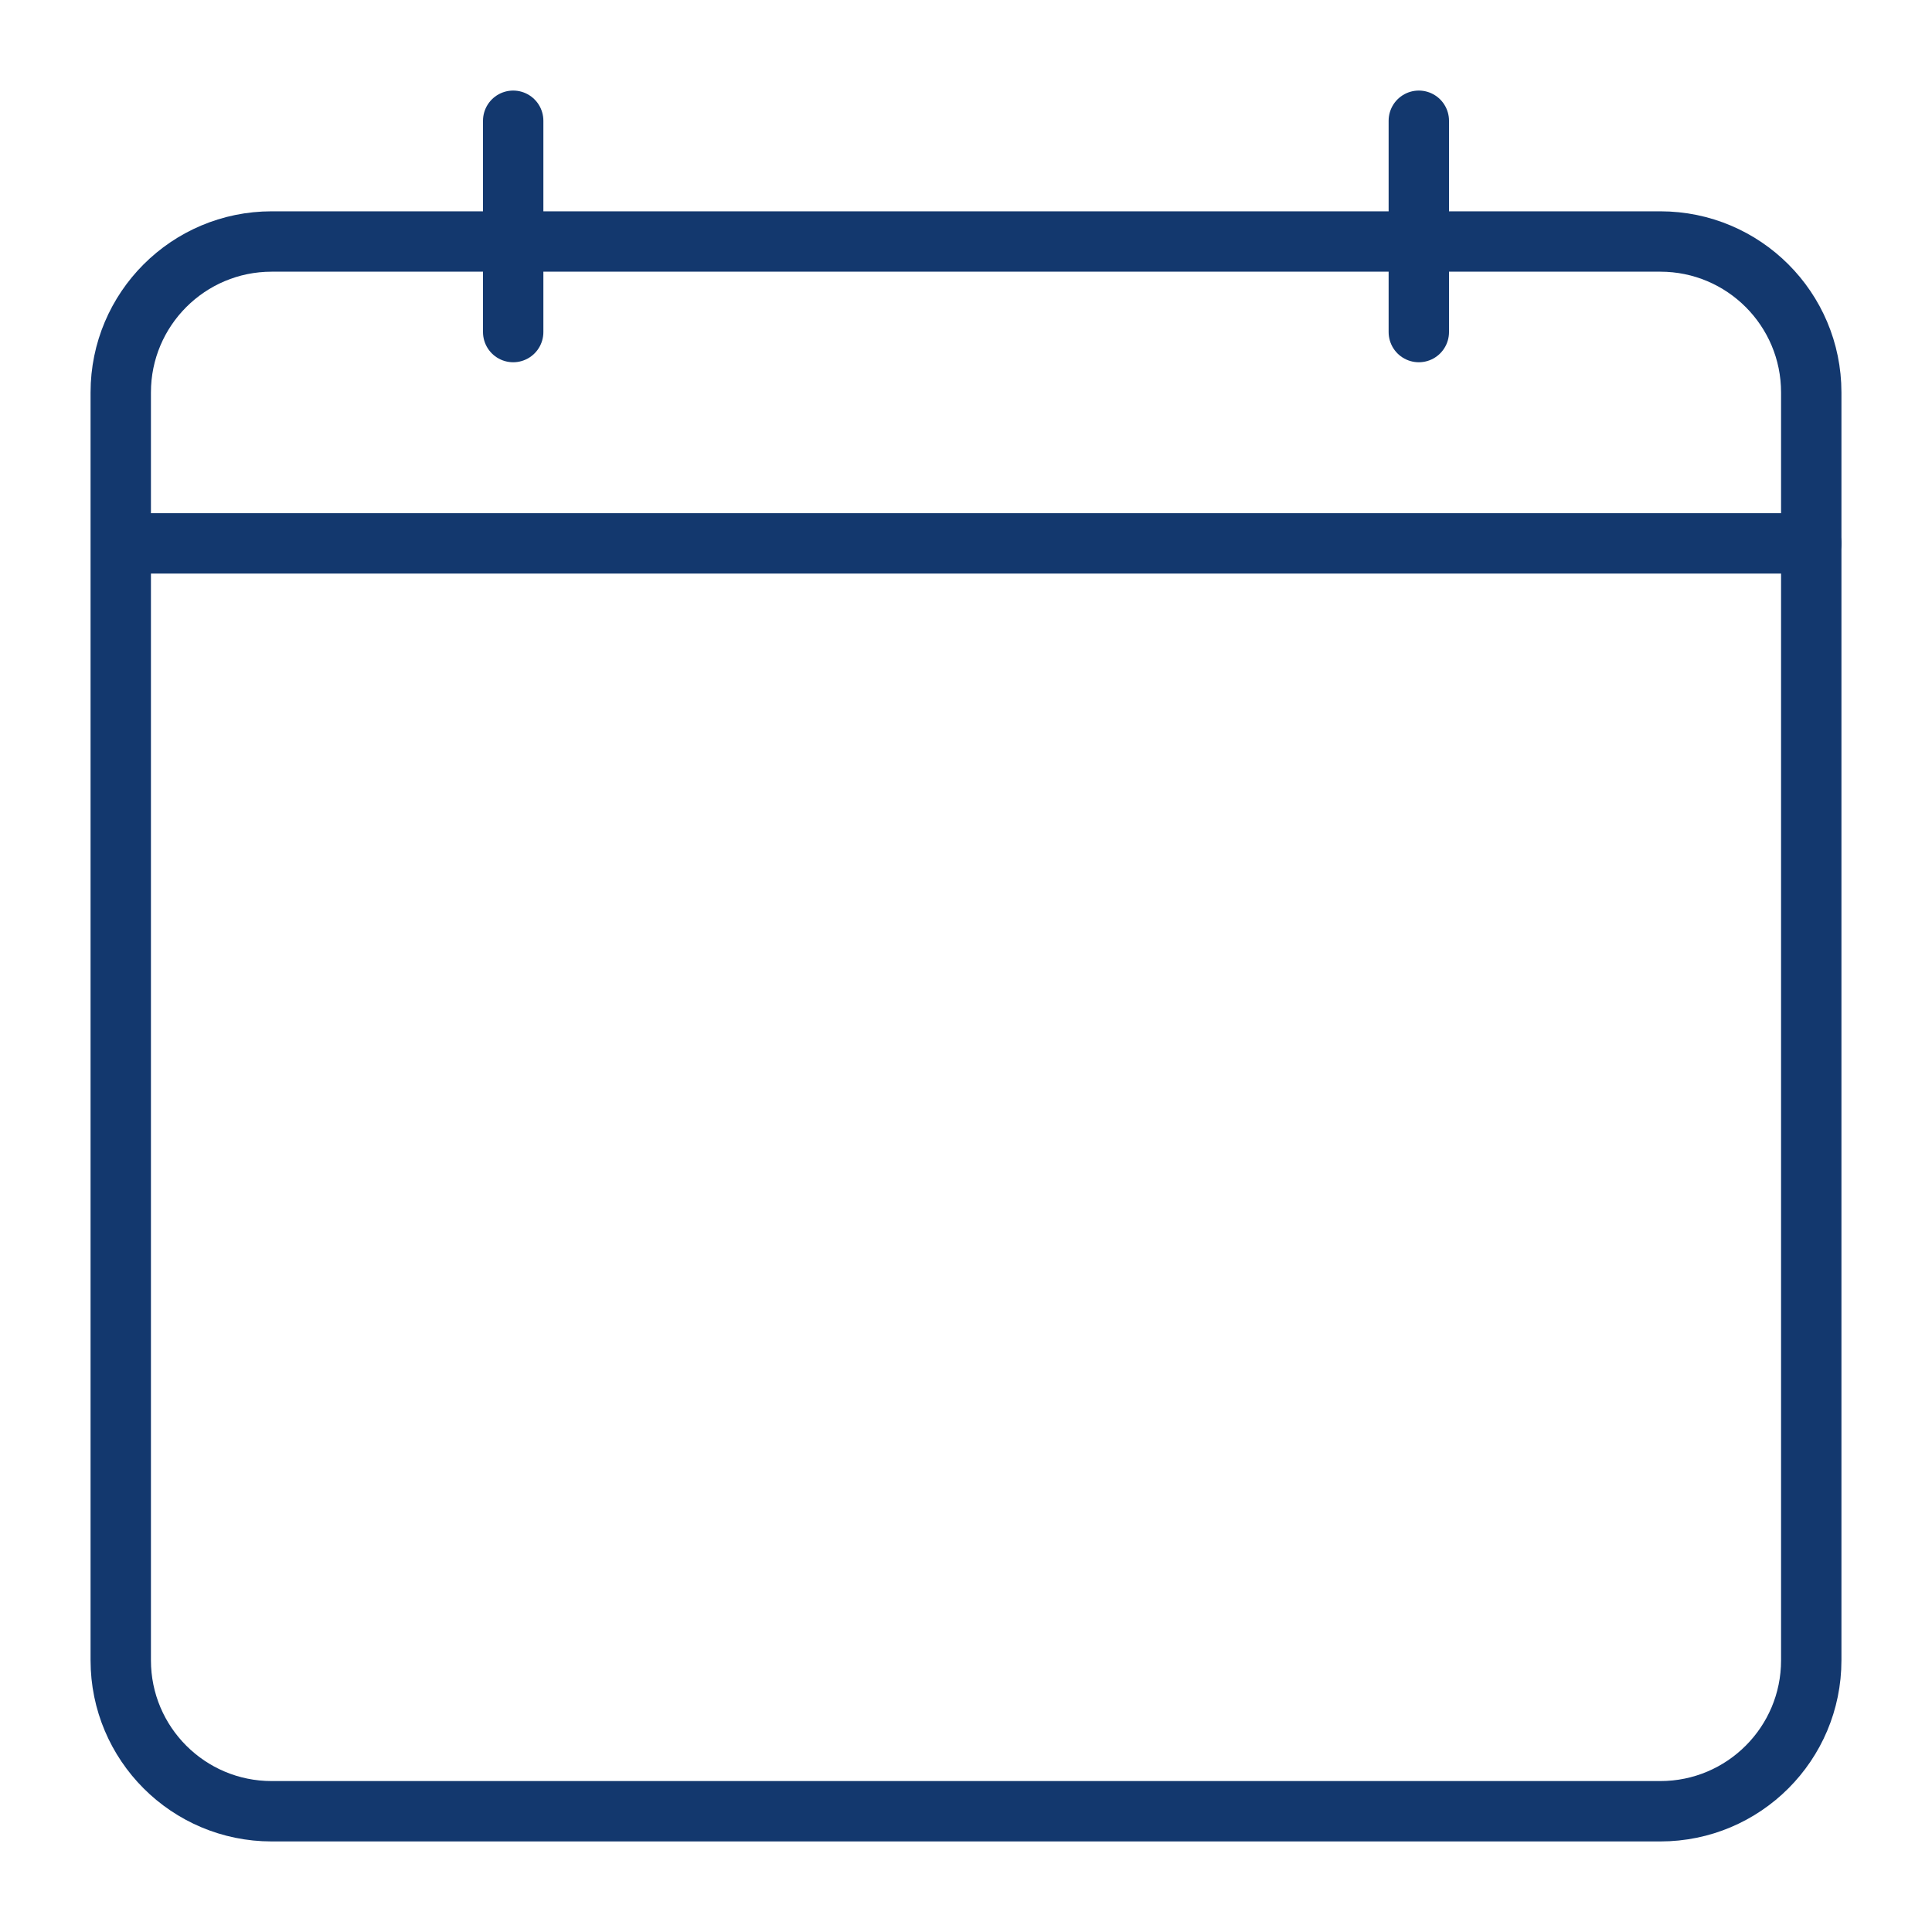
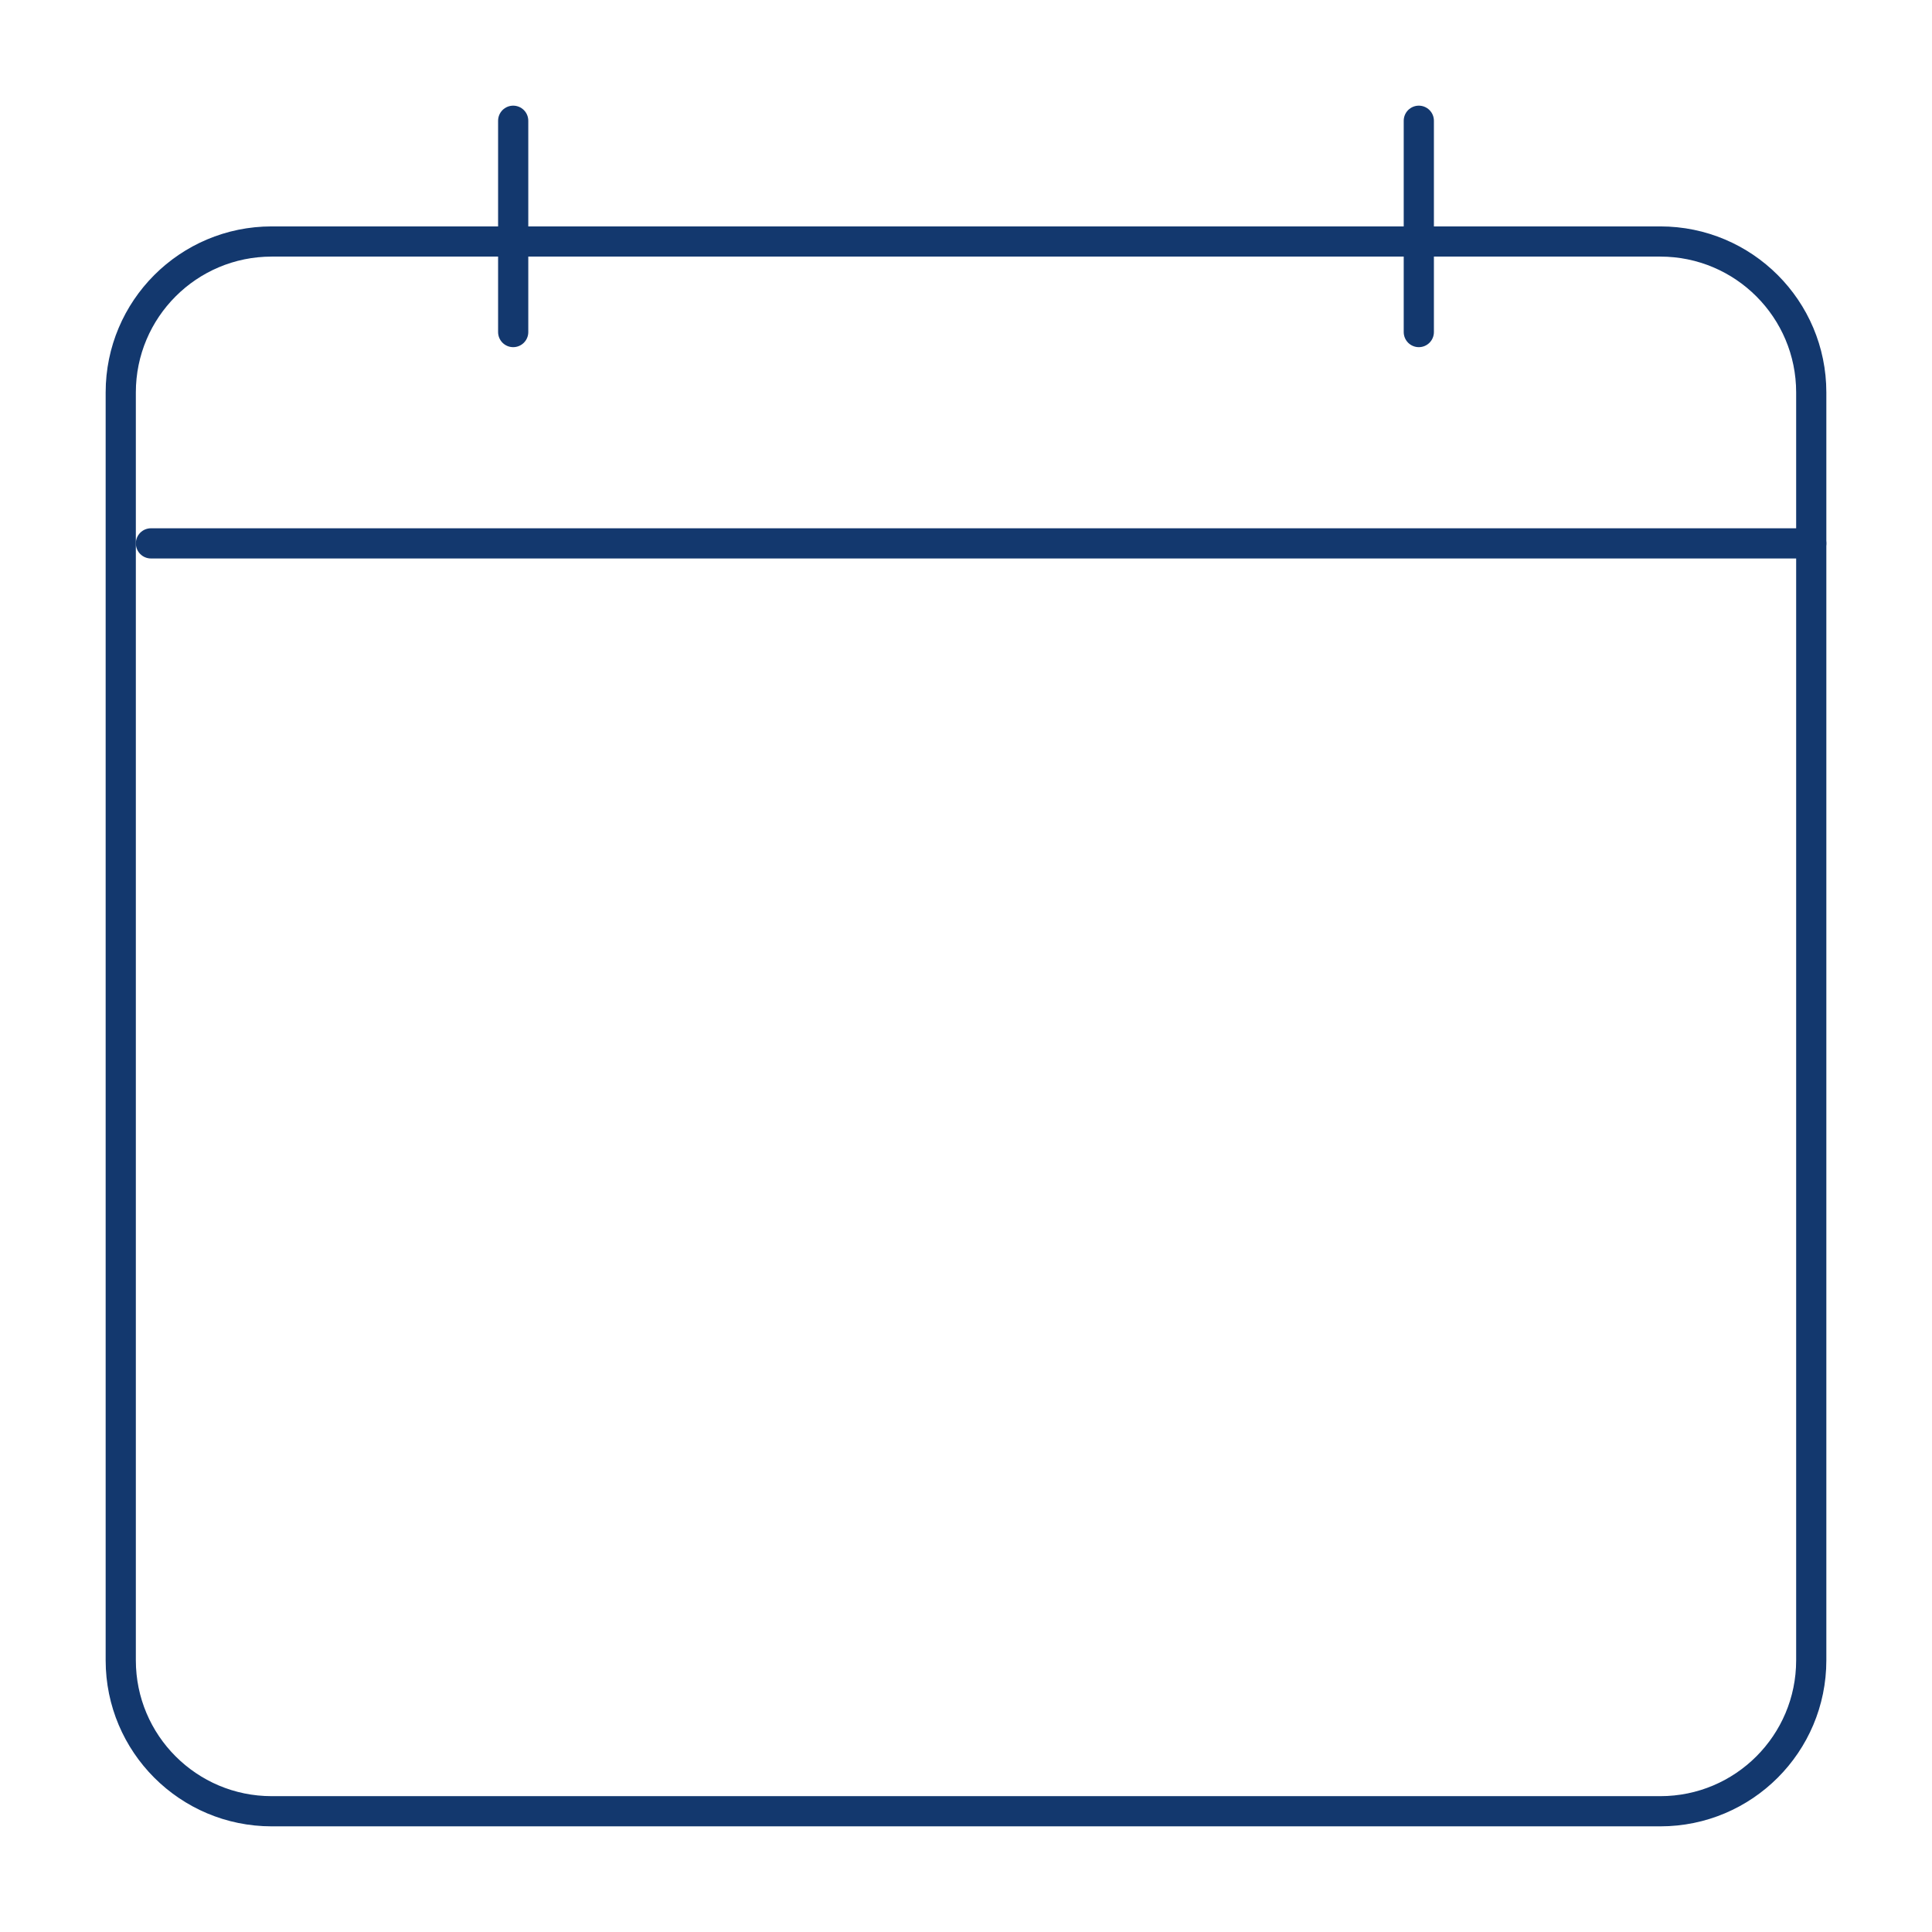
<svg xmlns="http://www.w3.org/2000/svg" viewBox="0 0 64 64">
-   <rect x="4" y="8" width="56" height="52" rx="5" ry="5" style="fill:none;stroke:#13386e;stroke-linecap:round;stroke-linejoin:round;stroke-width:2px" />
-   <path style="fill:none;stroke:#13386e;stroke-linecap:round;stroke-linejoin:round;stroke-width:2px" d="M5 18h55M47 4v7M17 4v7" />
+   <rect x="4" y="8" width="56" height="52" rx="5" ry="5" fill="none" stroke="#13386e" stroke-linecap="round" stroke-linejoin="round" />
+   <path d="M5 18h55M47 4v7M17 4v7" fill="none" stroke="#13386e" stroke-linecap="round" stroke-linejoin="round" />
</svg>
